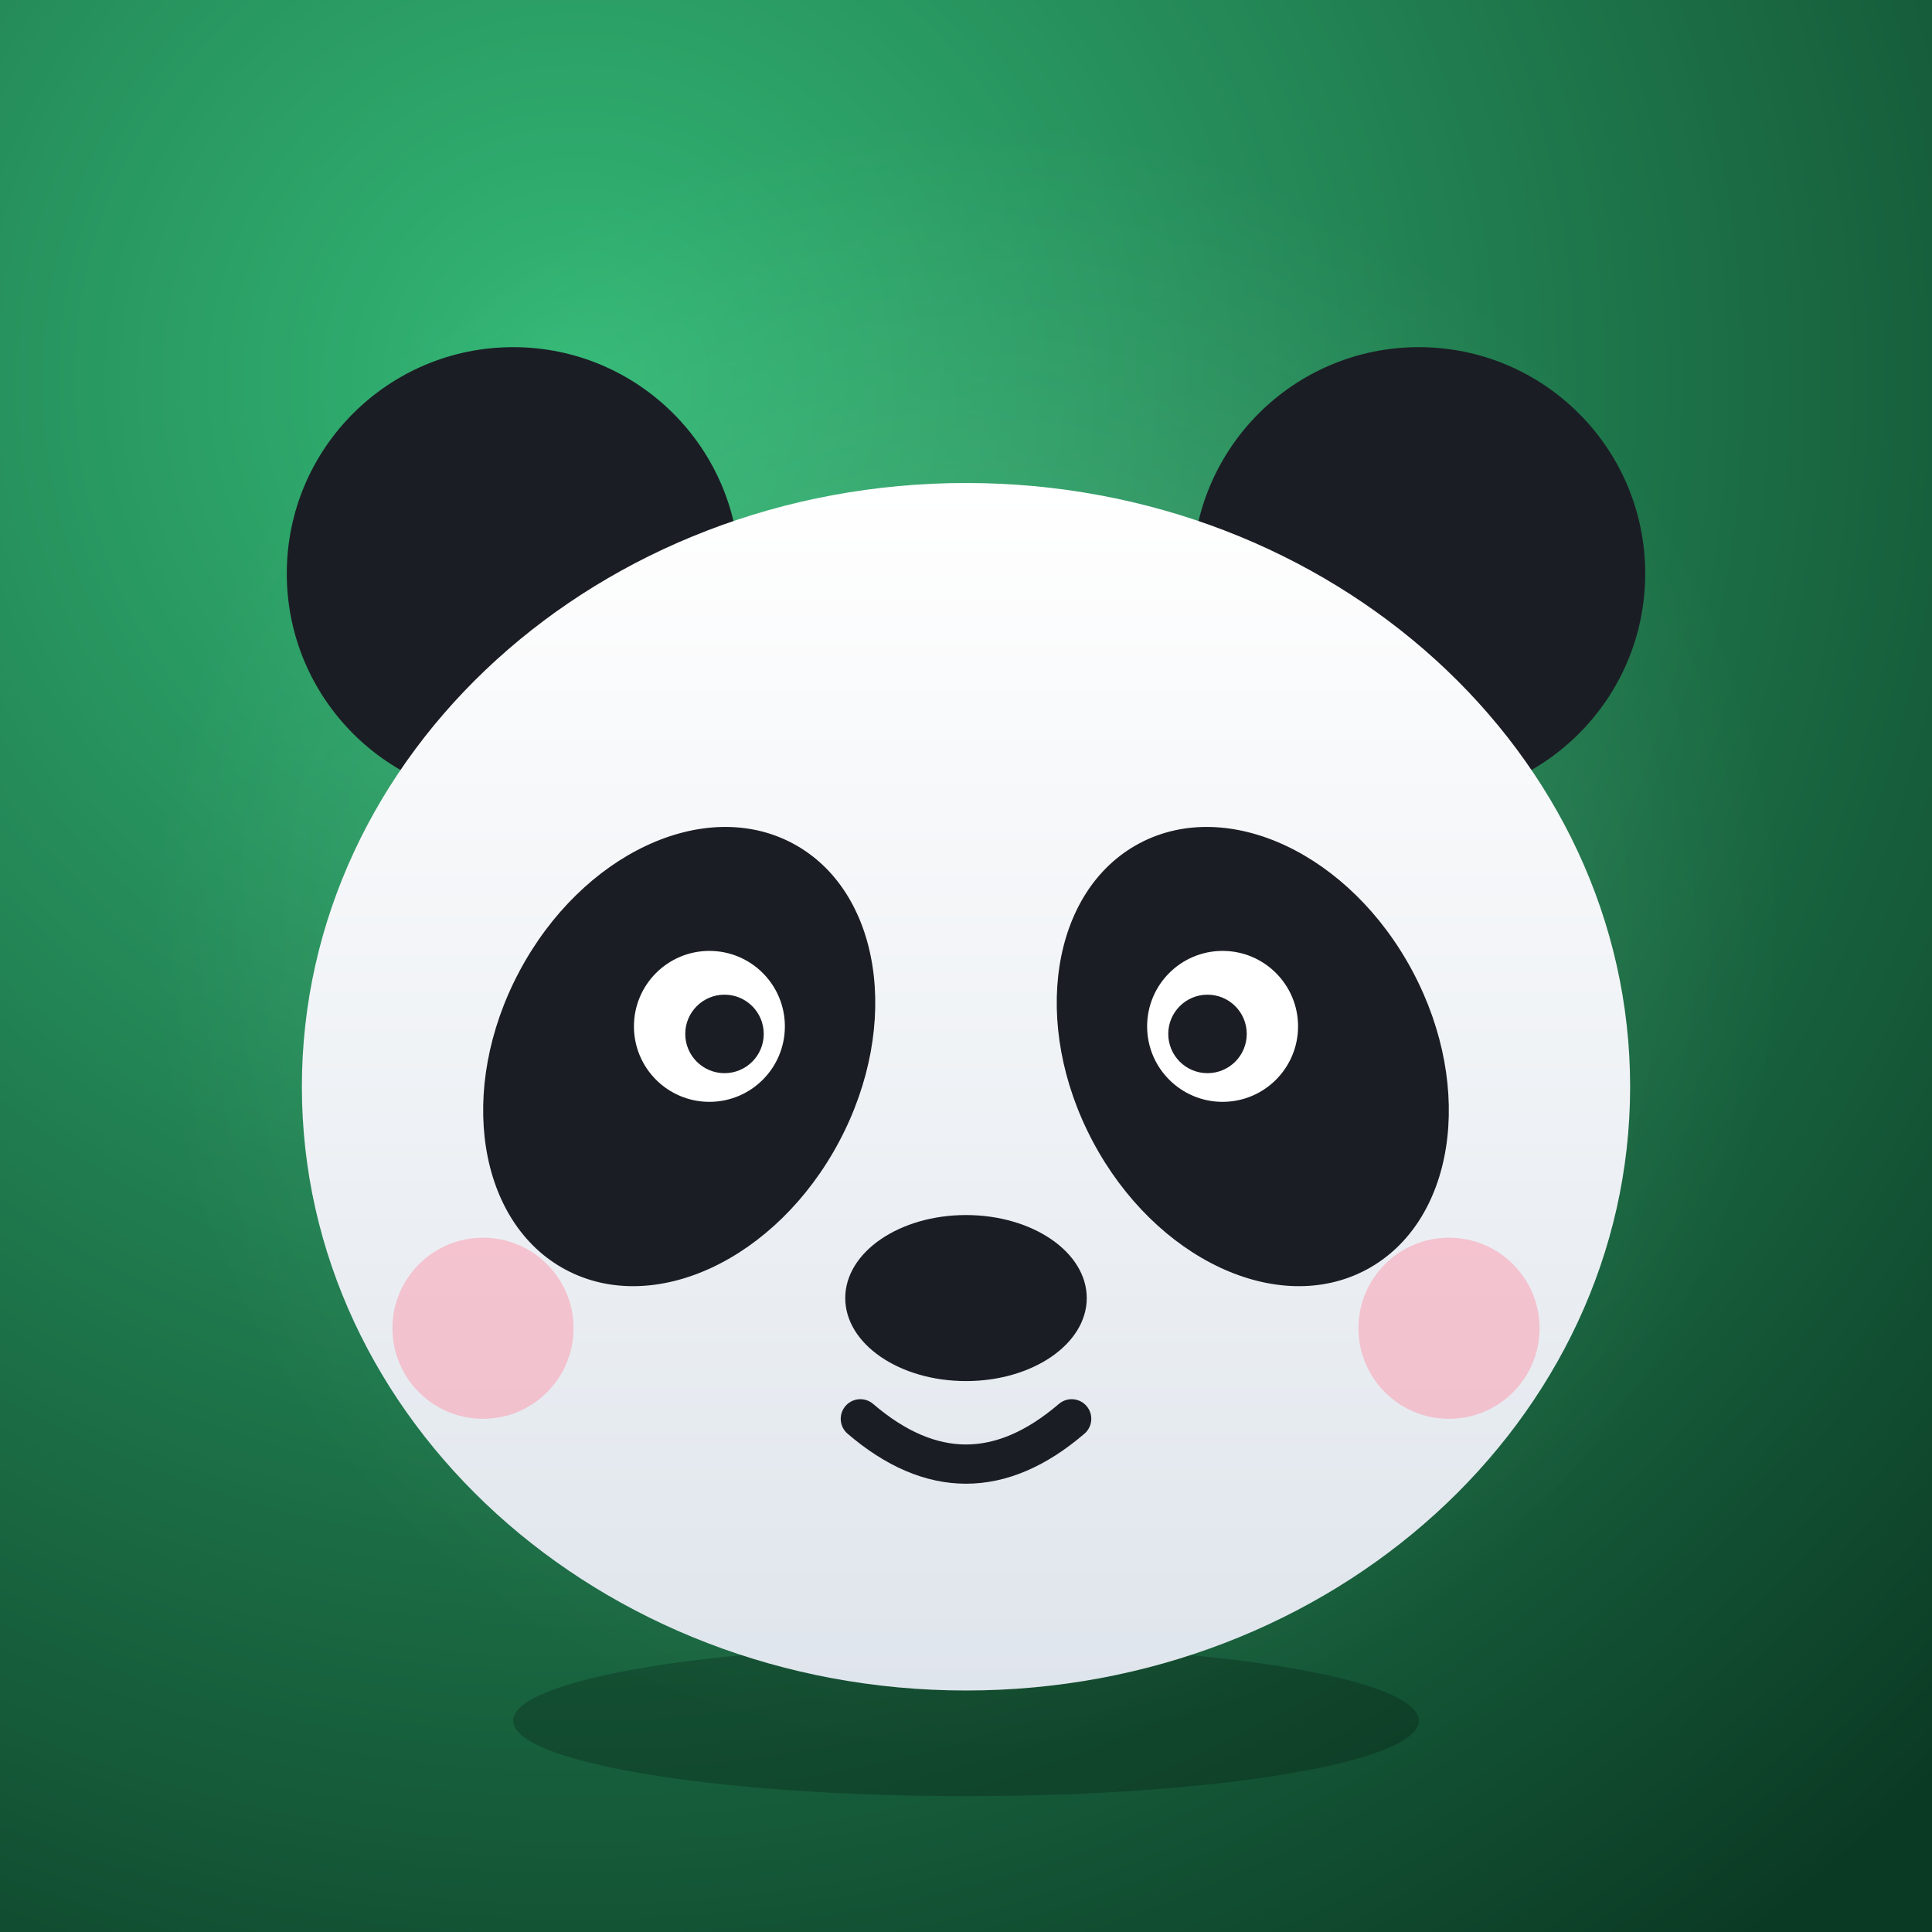
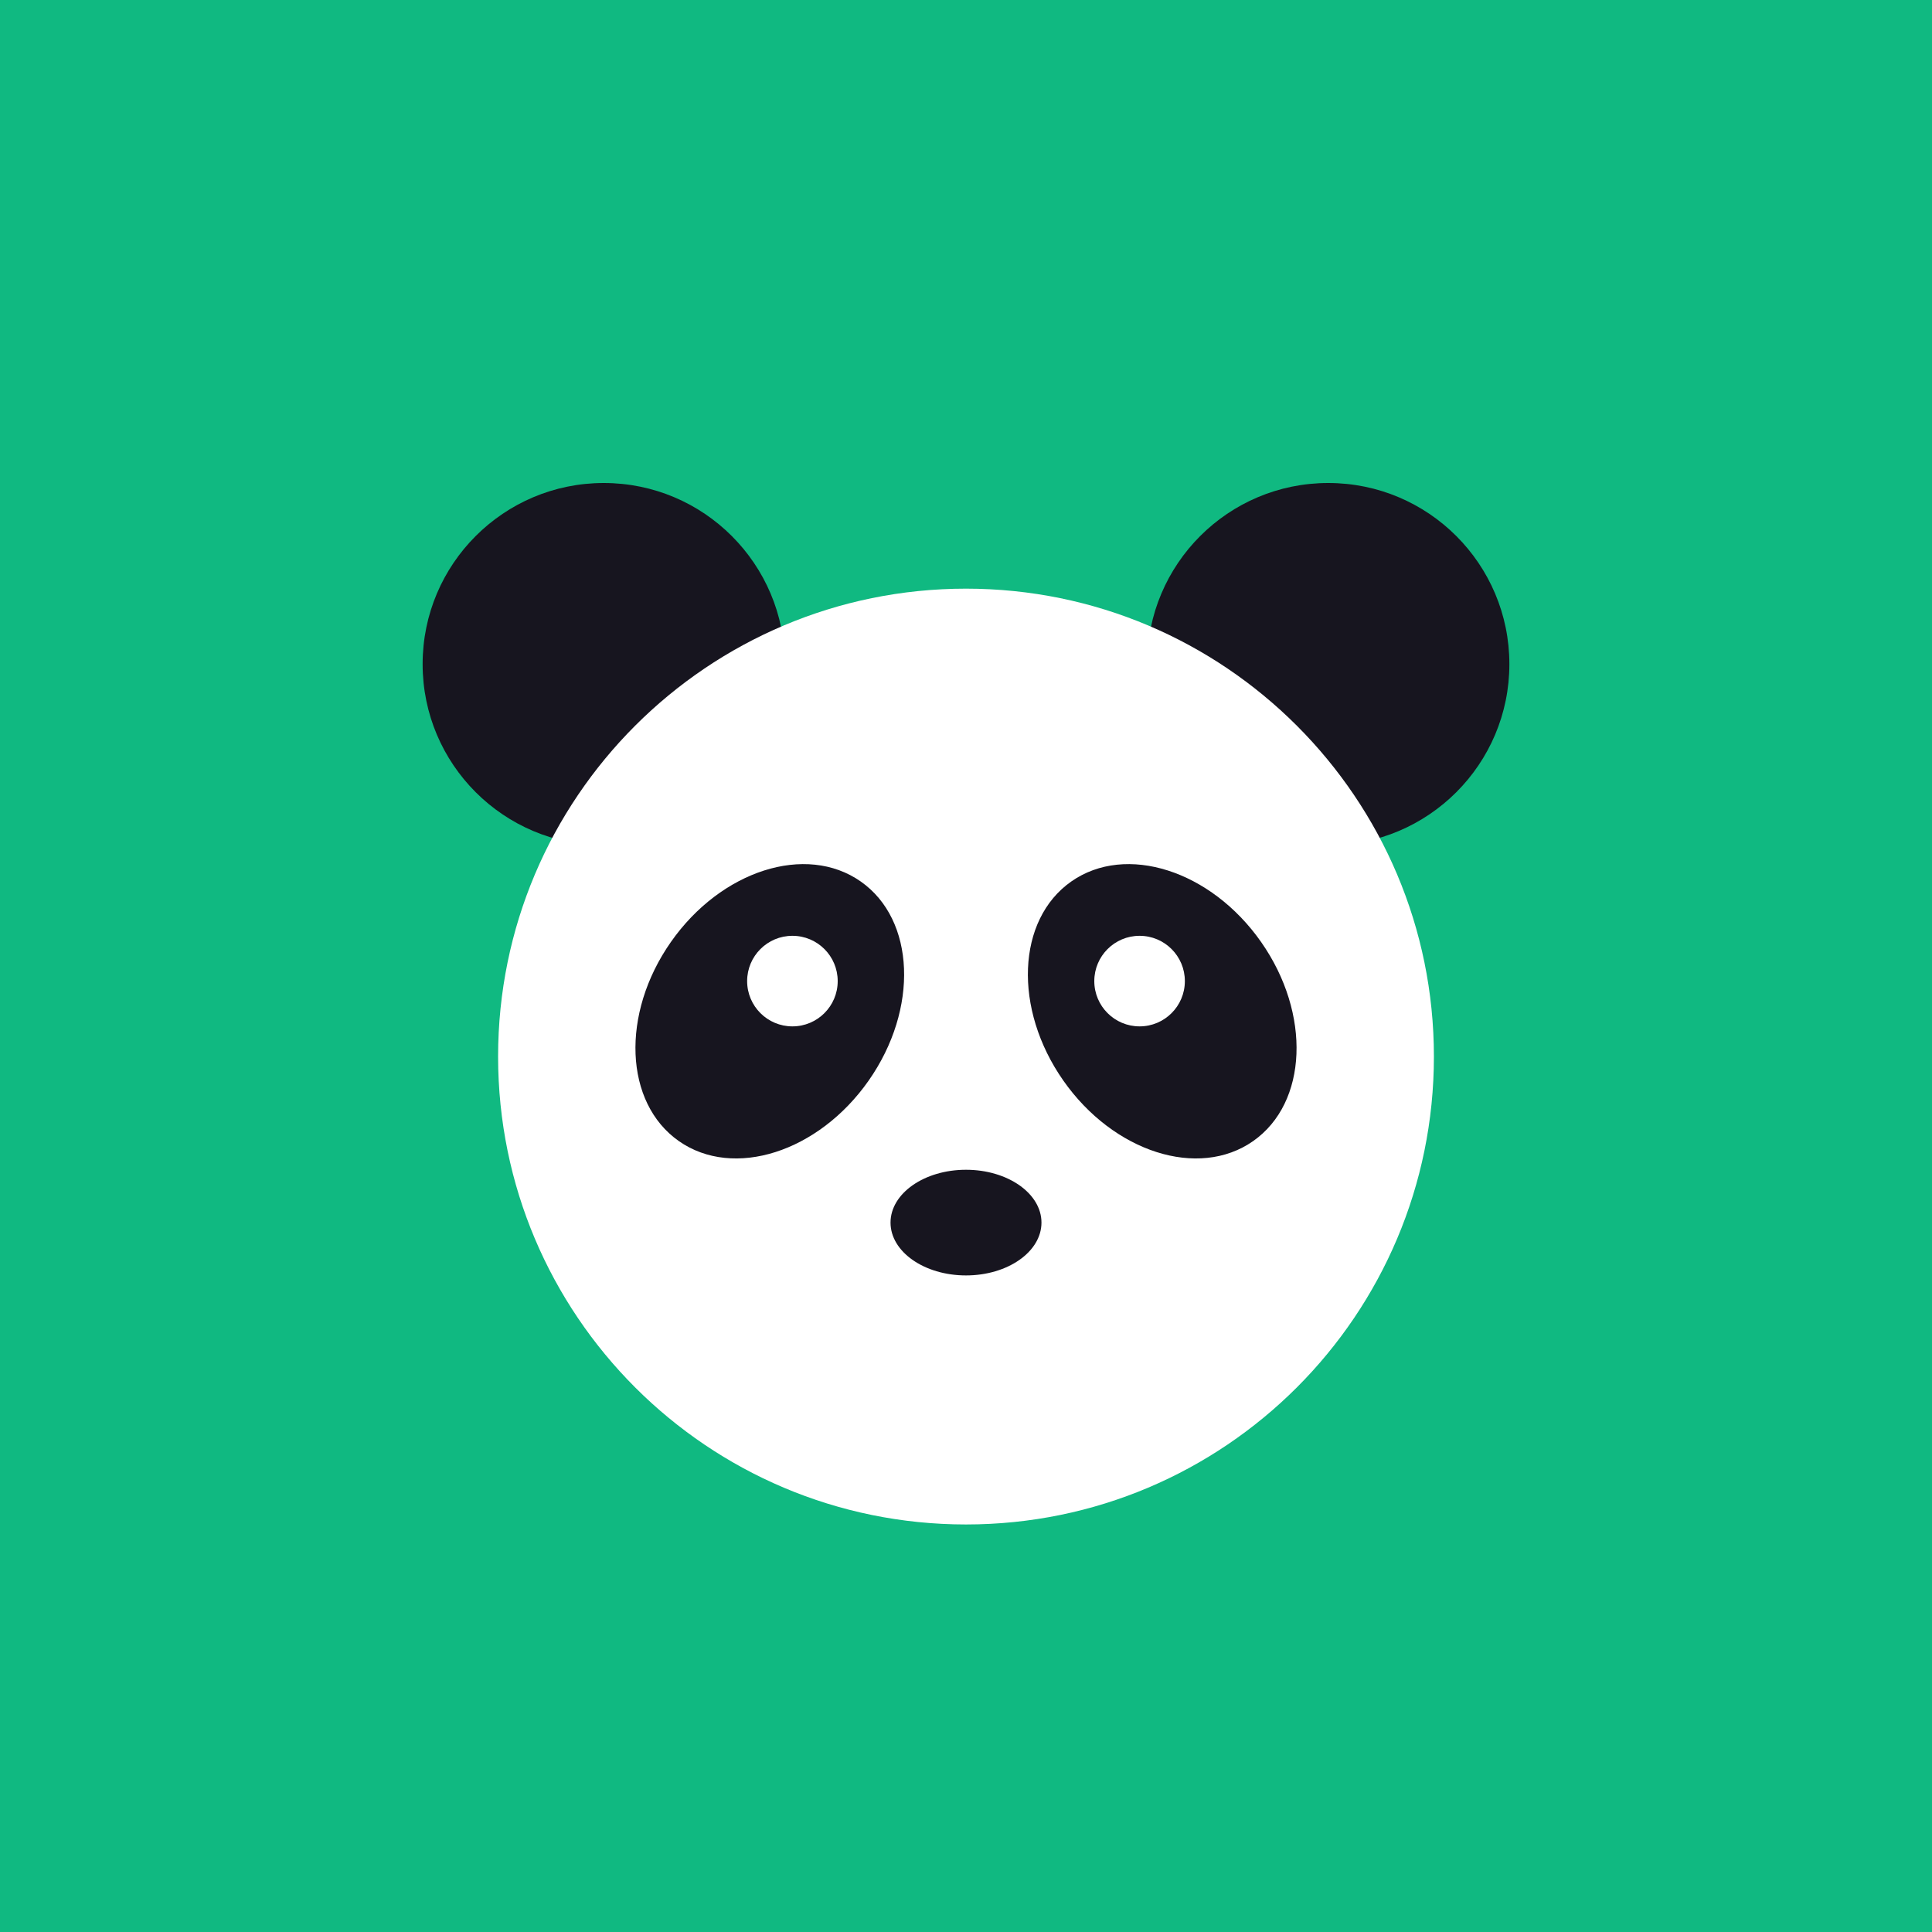
<svg xmlns="http://www.w3.org/2000/svg" viewBox="0 0 128 128">
-   <defs>
-     <radialGradient id="b" cx="30%" cy="20%" r="100%">
-       <stop offset="0" stop-color="#33b876" />
-       <stop offset="1" stop-color="#0b3a24" />
-     </radialGradient>
-     <radialGradient id="h" cx="50%" cy="50%" r="50%">
-       <stop offset="0" stop-color="#c6ffd9" stop-opacity="0.2" />
-       <stop offset="1" stop-color="#c6ffd9" stop-opacity="0" />
-     </radialGradient>
-     <linearGradient id="p1" x1="0" y1="0" x2="0" y2="1">
-       <stop offset="0" stop-color="#ffffff" />
-       <stop offset="1" stop-color="#dfe5ec" />
-     </linearGradient>
-   </defs>
-   <rect width="128" height="128" fill="url(#b)" />
-   <circle cx="64" cy="62" r="54" fill="url(#h)" />
-   <ellipse cx="64" cy="114" rx="30" ry="5" fill="#000" opacity=".22" />
-   <circle cx="34" cy="38" r="15" fill="#1b1d24" />
-   <circle cx="94" cy="38" r="15" fill="#1b1d24" />
-   <ellipse cx="64" cy="72" rx="44" ry="40" fill="url(#p1)" />
-   <ellipse cx="45" cy="70" rx="12" ry="16" transform="rotate(28 45 70)" fill="#1b1d24" />
-   <ellipse cx="83" cy="70" rx="12" ry="16" transform="rotate(-28 83 70)" fill="#1b1d24" />
-   <circle cx="47" cy="68" r="5" fill="#fff" />
-   <circle cx="81" cy="68" r="5" fill="#fff" />
-   <circle cx="48" cy="68.5" r="2.6" fill="#1b1d24" />
-   <circle cx="80" cy="68.5" r="2.6" fill="#1b1d24" />
-   <ellipse cx="64" cy="86" rx="8" ry="5.5" fill="#1b1d24" />
-   <path d="M57 94 Q64 100 71 94" stroke="#1b1d24" stroke-width="2.6" fill="none" stroke-linecap="round" />
-   <circle cx="32" cy="88" r="6" fill="#ff8fa3" opacity=".45" />
-   <circle cx="96" cy="88" r="6" fill="#ff8fa3" opacity=".45" />
+   <rect width="128" height="128" fill="#10b981" />
+   <circle cx="40" cy="44" r="12" fill="#17151f" />
+   <circle cx="88" cy="44" r="12" fill="#17151f" />
+   <circle cx="64" cy="70" r="31" fill="#ffffff" />
+   <ellipse cx="51" cy="67" rx="8" ry="10.5" fill="#17151f" transform="rotate(35 51 67)" />
+   <ellipse cx="77" cy="67" rx="8" ry="10.5" fill="#17151f" transform="rotate(-35 77 67)" />
+   <circle cx="52.5" cy="65" r="3" fill="#ffffff" />
+   <circle cx="75.5" cy="65" r="3" fill="#ffffff" />
+   <ellipse cx="64" cy="81" rx="5" ry="3.5" fill="#17151f" />
</svg>
